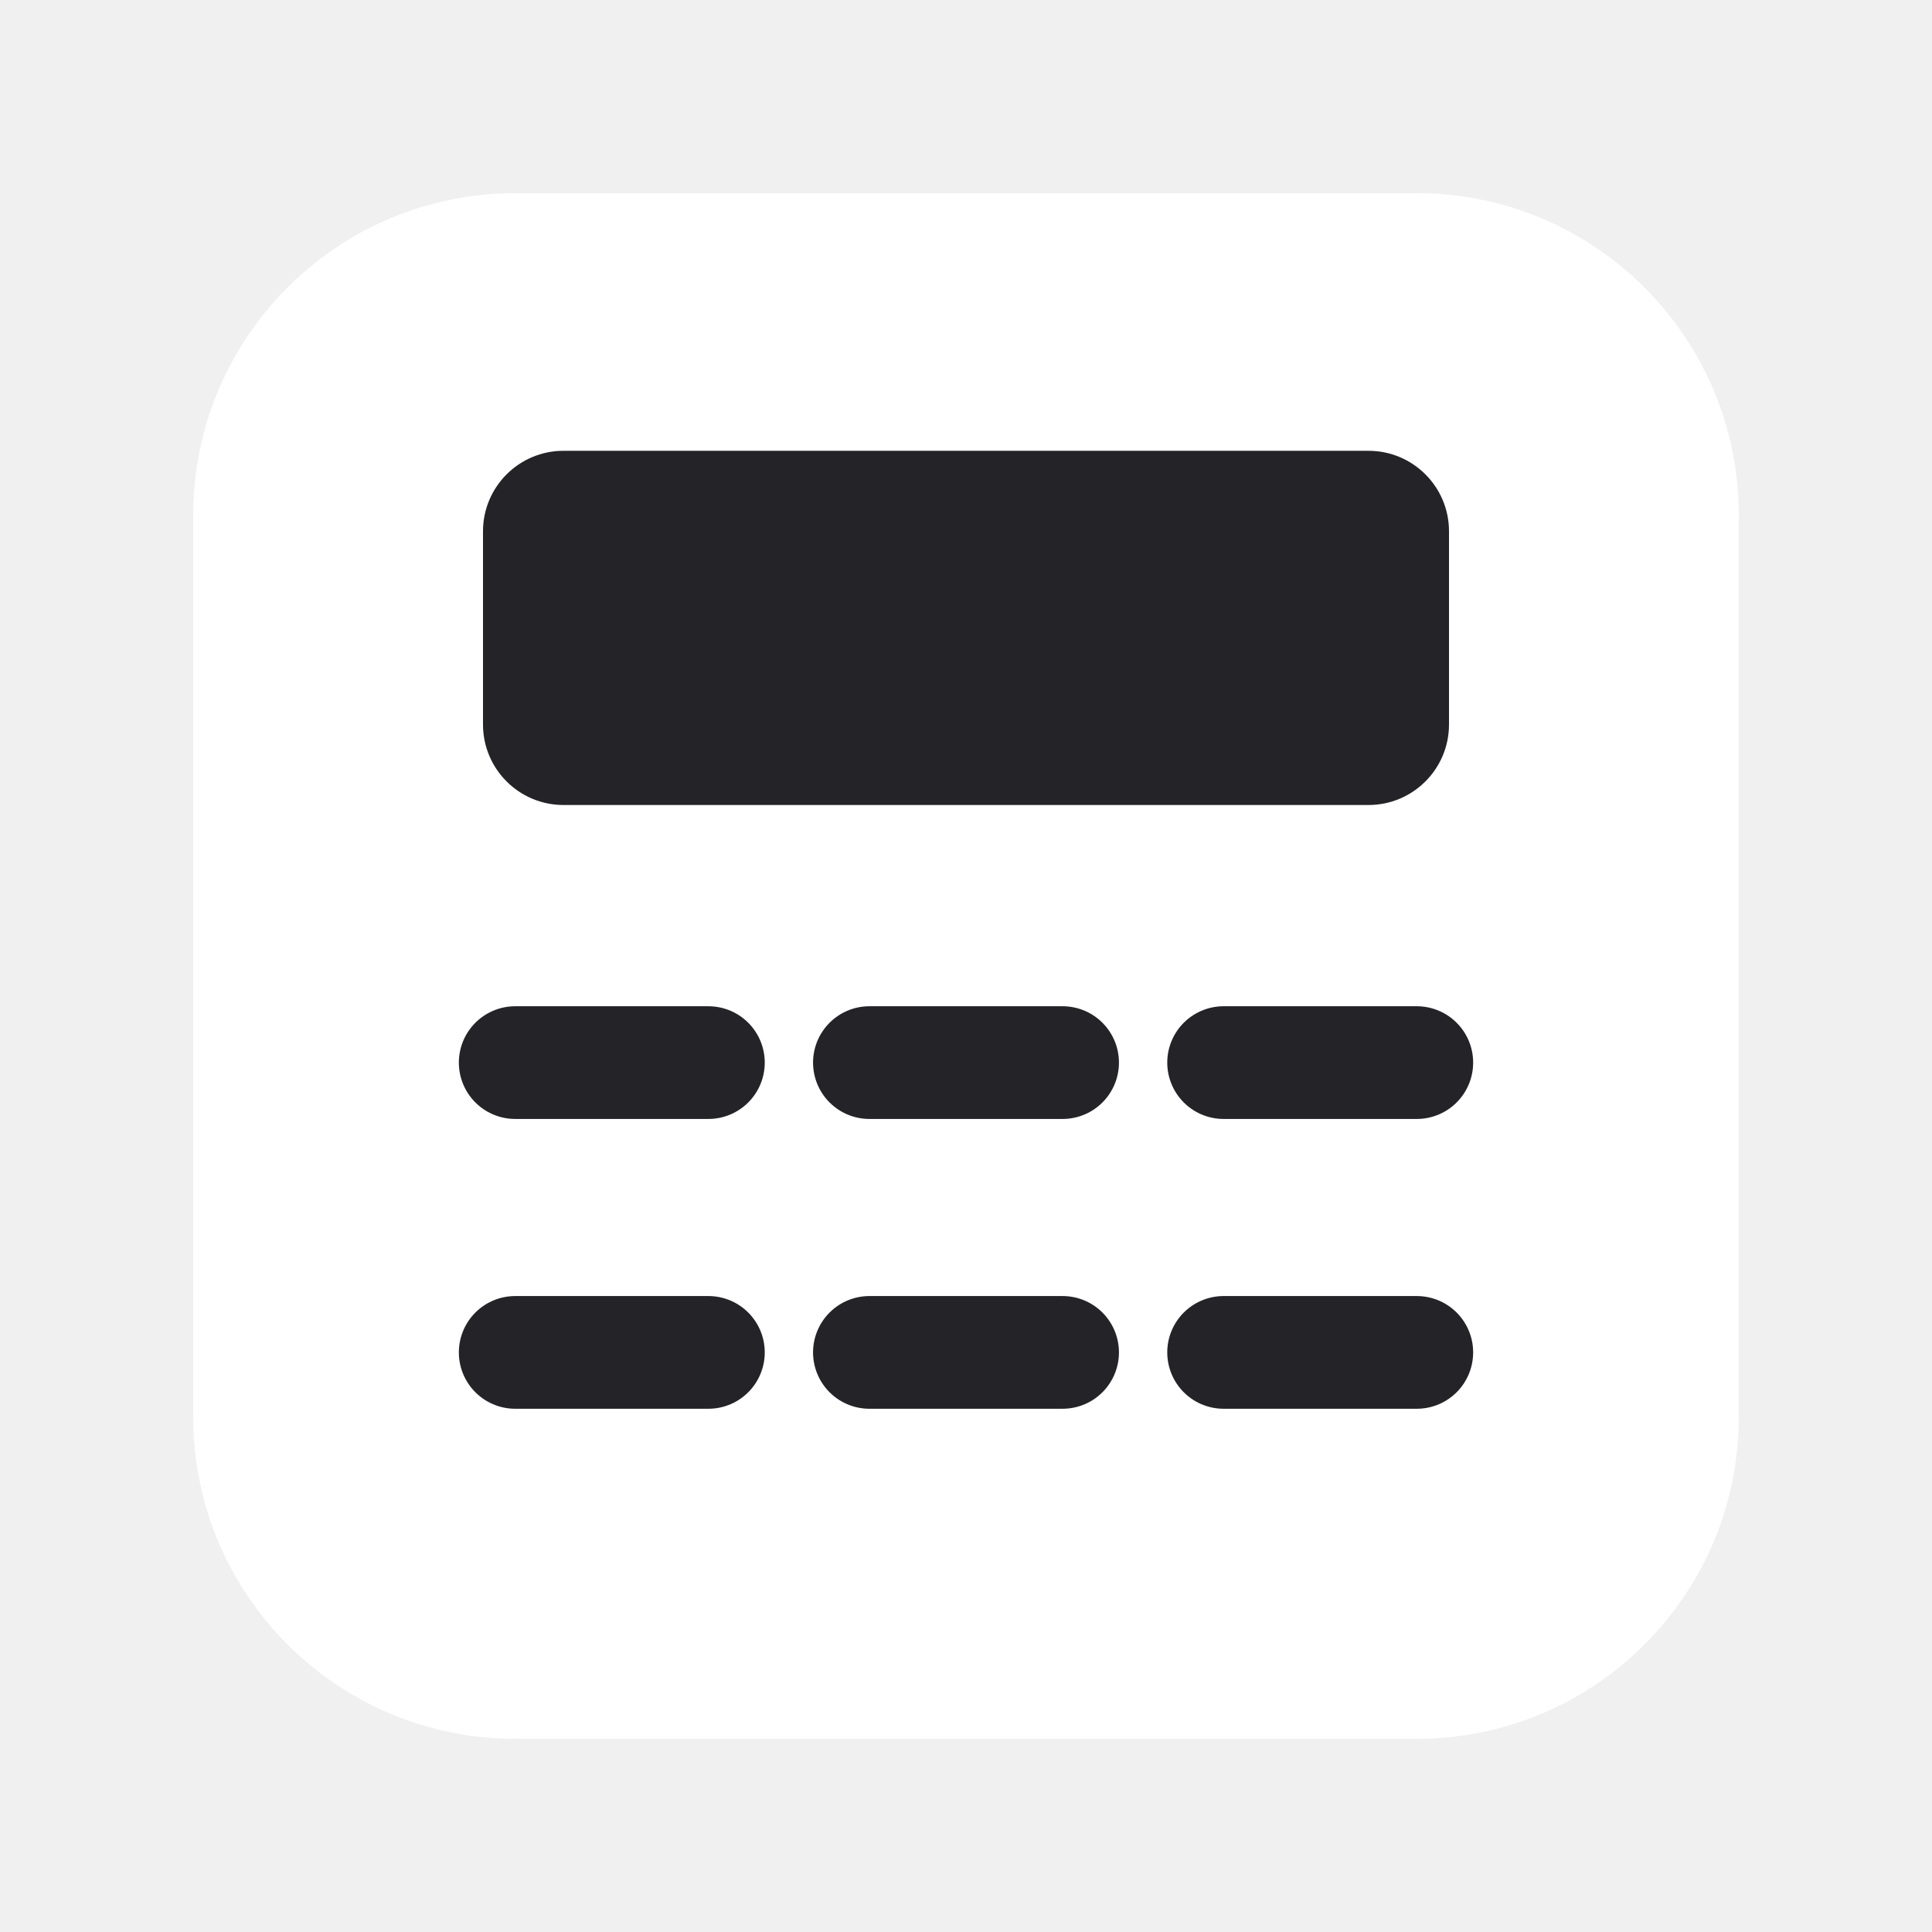
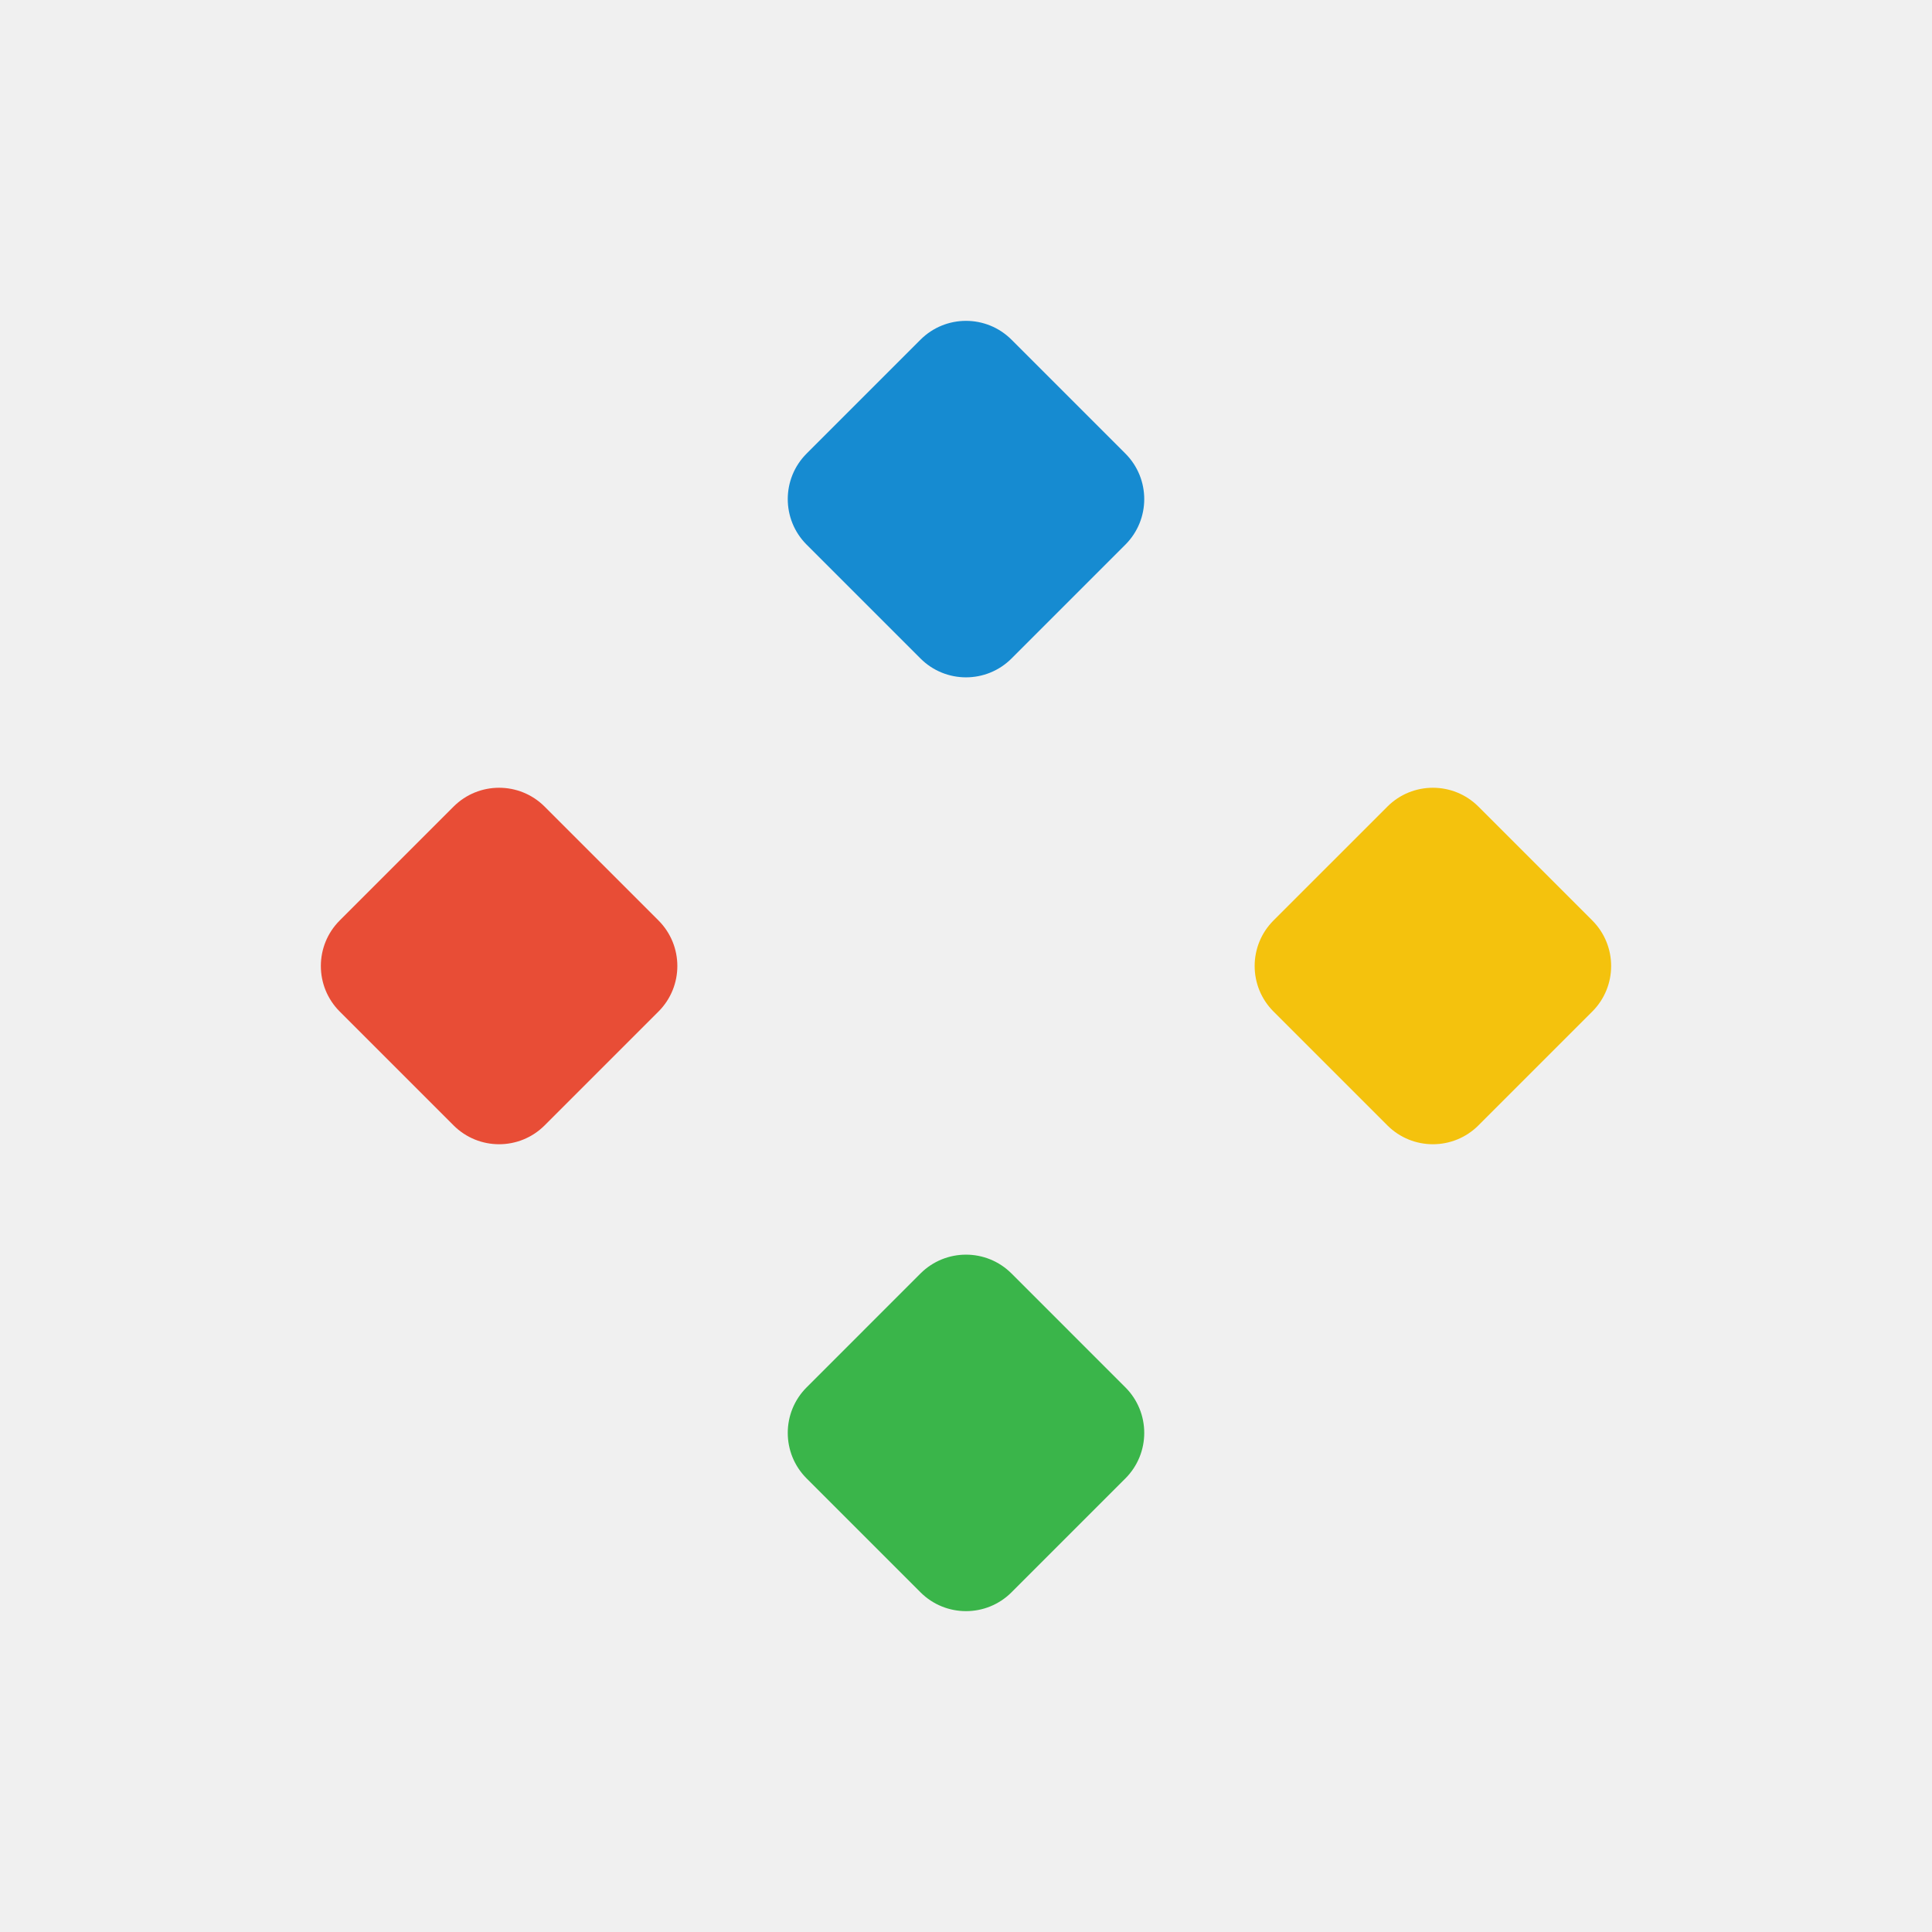
<svg xmlns="http://www.w3.org/2000/svg" viewBox="0 0 120 120" role="img" aria-labelledby="title">
-   <rect x="12" y="12" width="96" height="96" rx="20" fill="#ffffff" />
-   <rect x="30" y="28" width="60" height="22" rx="5" fill="#232328" />
-   <path d="M32 66h12m10 0h12m10 0h12M32 84h12m10 0h12m10 0h12" stroke="#232328" stroke-width="7" stroke-linecap="round" />
+   <rect x="51" y="22" width="18" height="18" rx="4" fill="#168bd1" transform="rotate(45 60 31)" />
+   <rect x="22" y="51" width="18" height="18" rx="4" fill="#e84d36" transform="rotate(45 31 60)" />
+   <rect x="80" y="51" width="18" height="18" rx="4" fill="#f4c20d" transform="rotate(45 89 60)" />
+   <rect x="51" y="80" width="18" height="18" rx="4" fill="#3ab54a" transform="rotate(45 60 89)" />
</svg>
